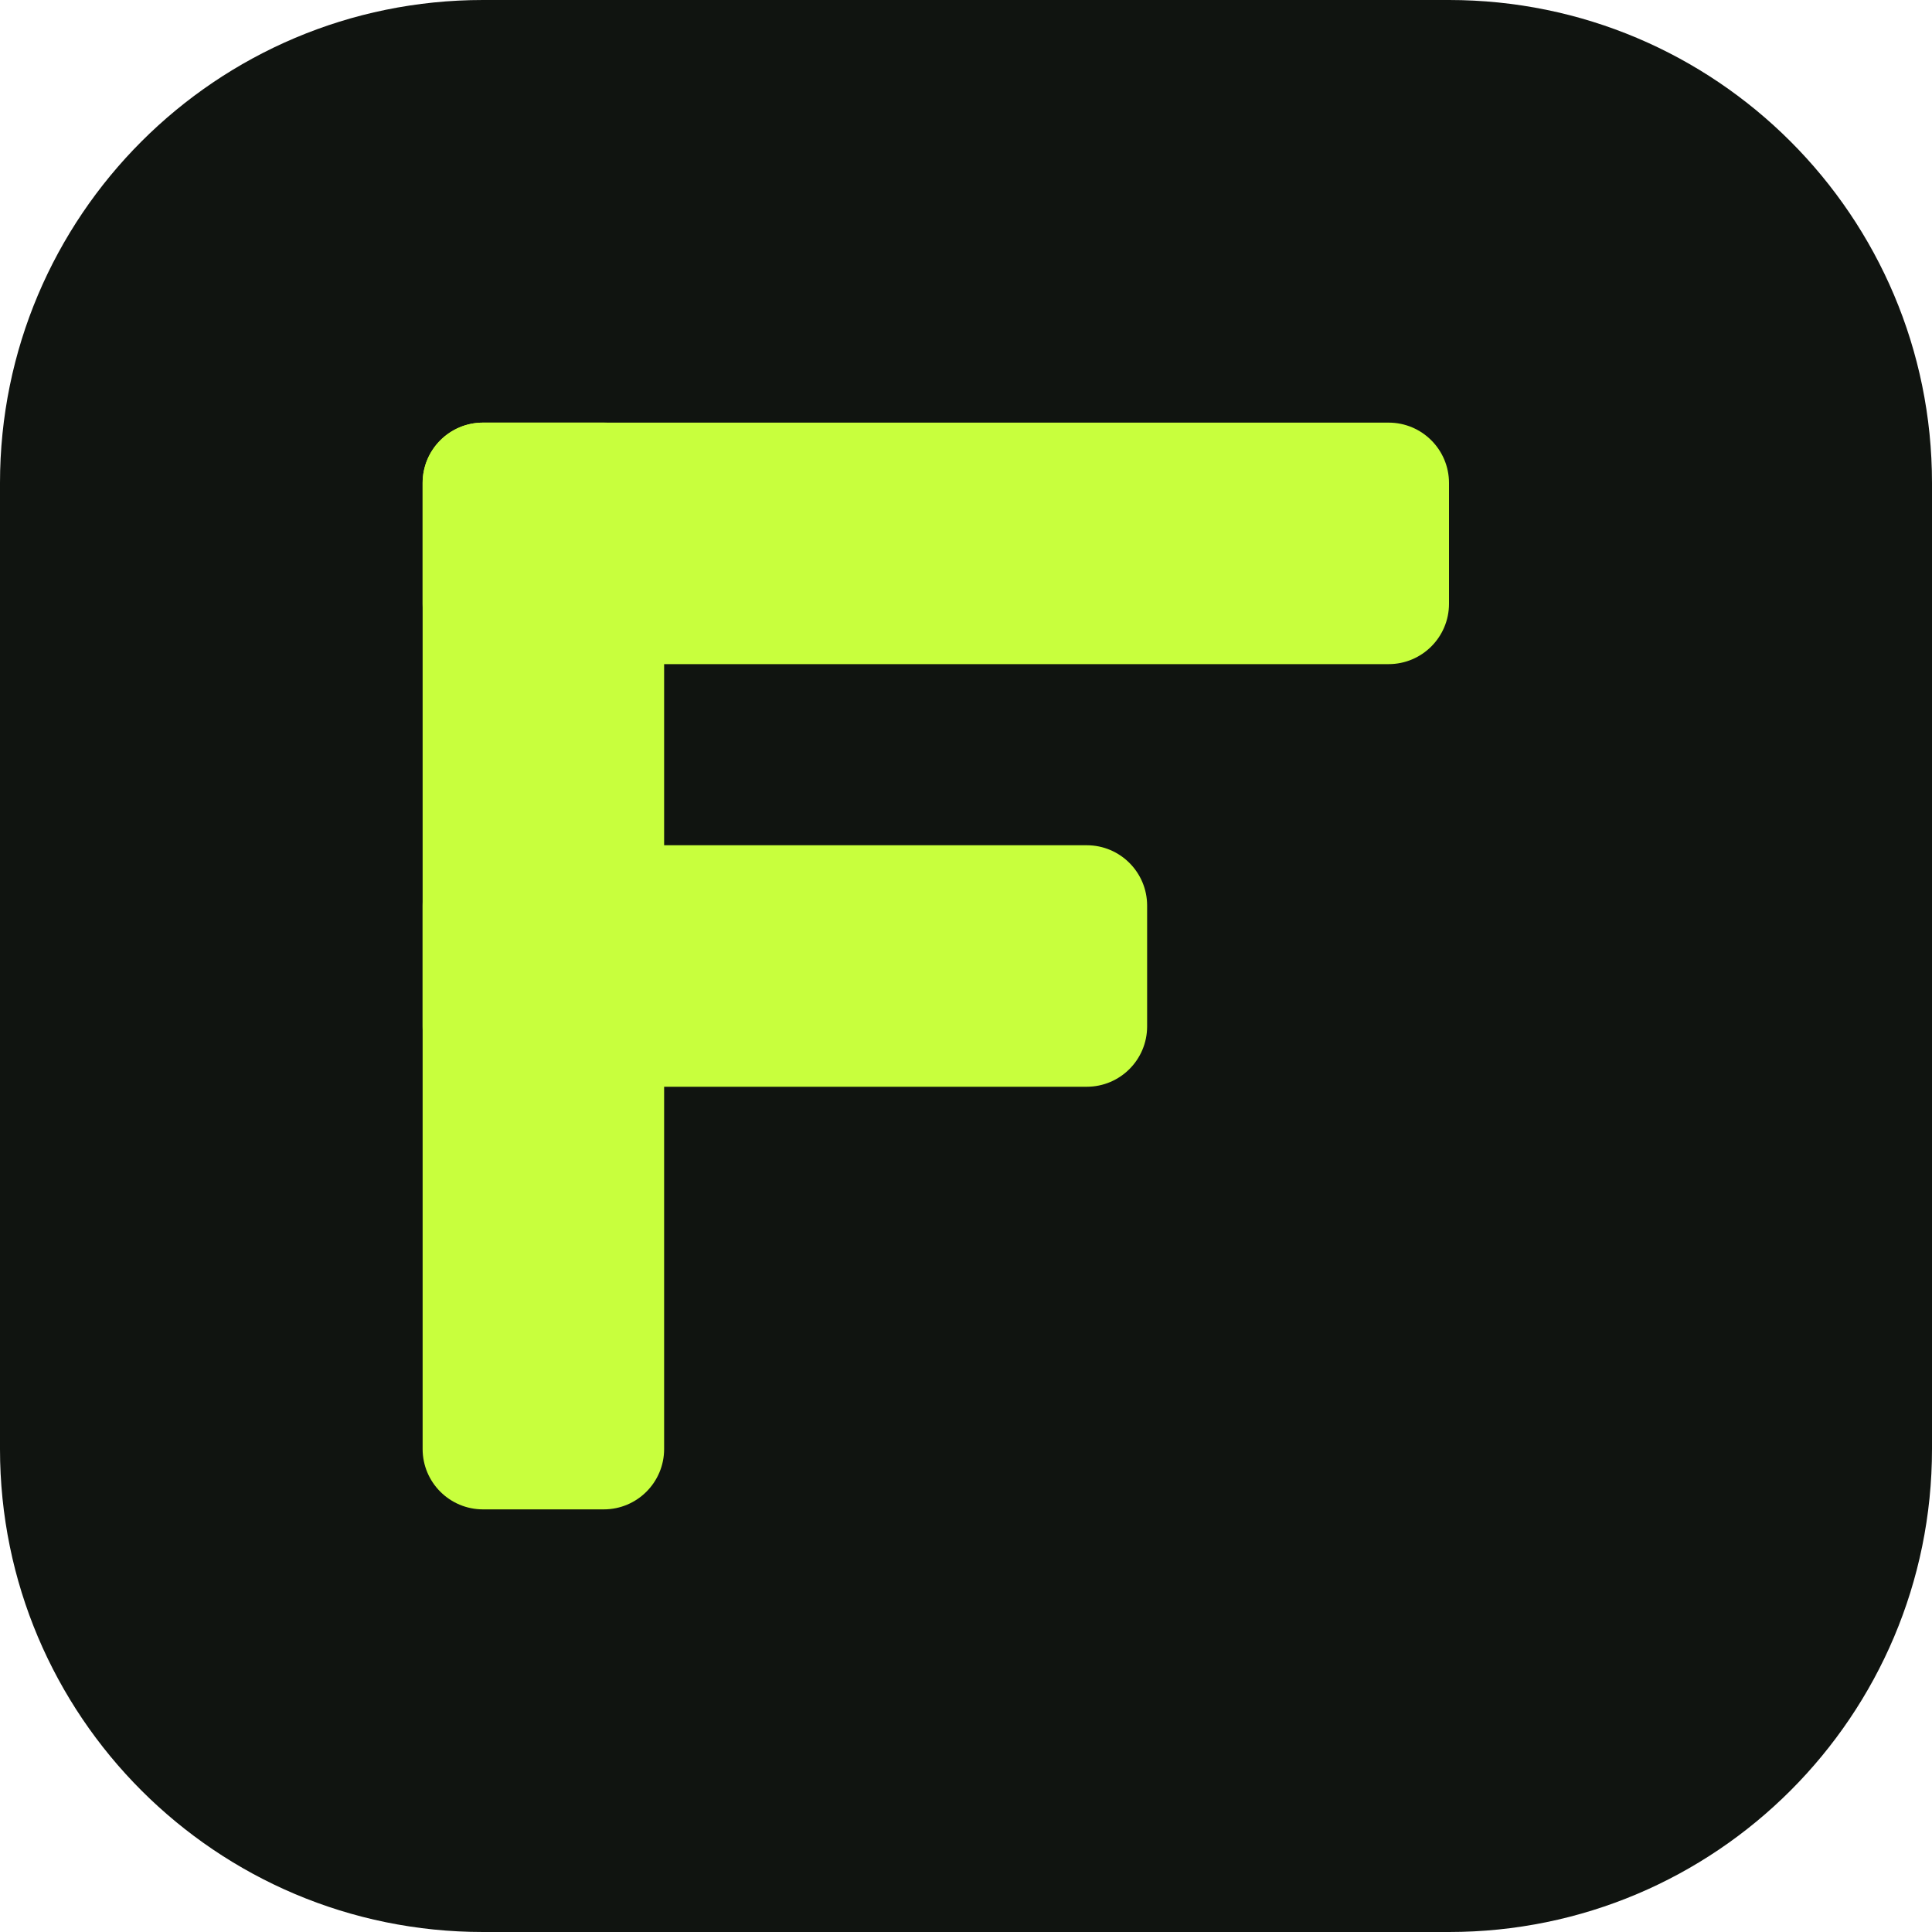
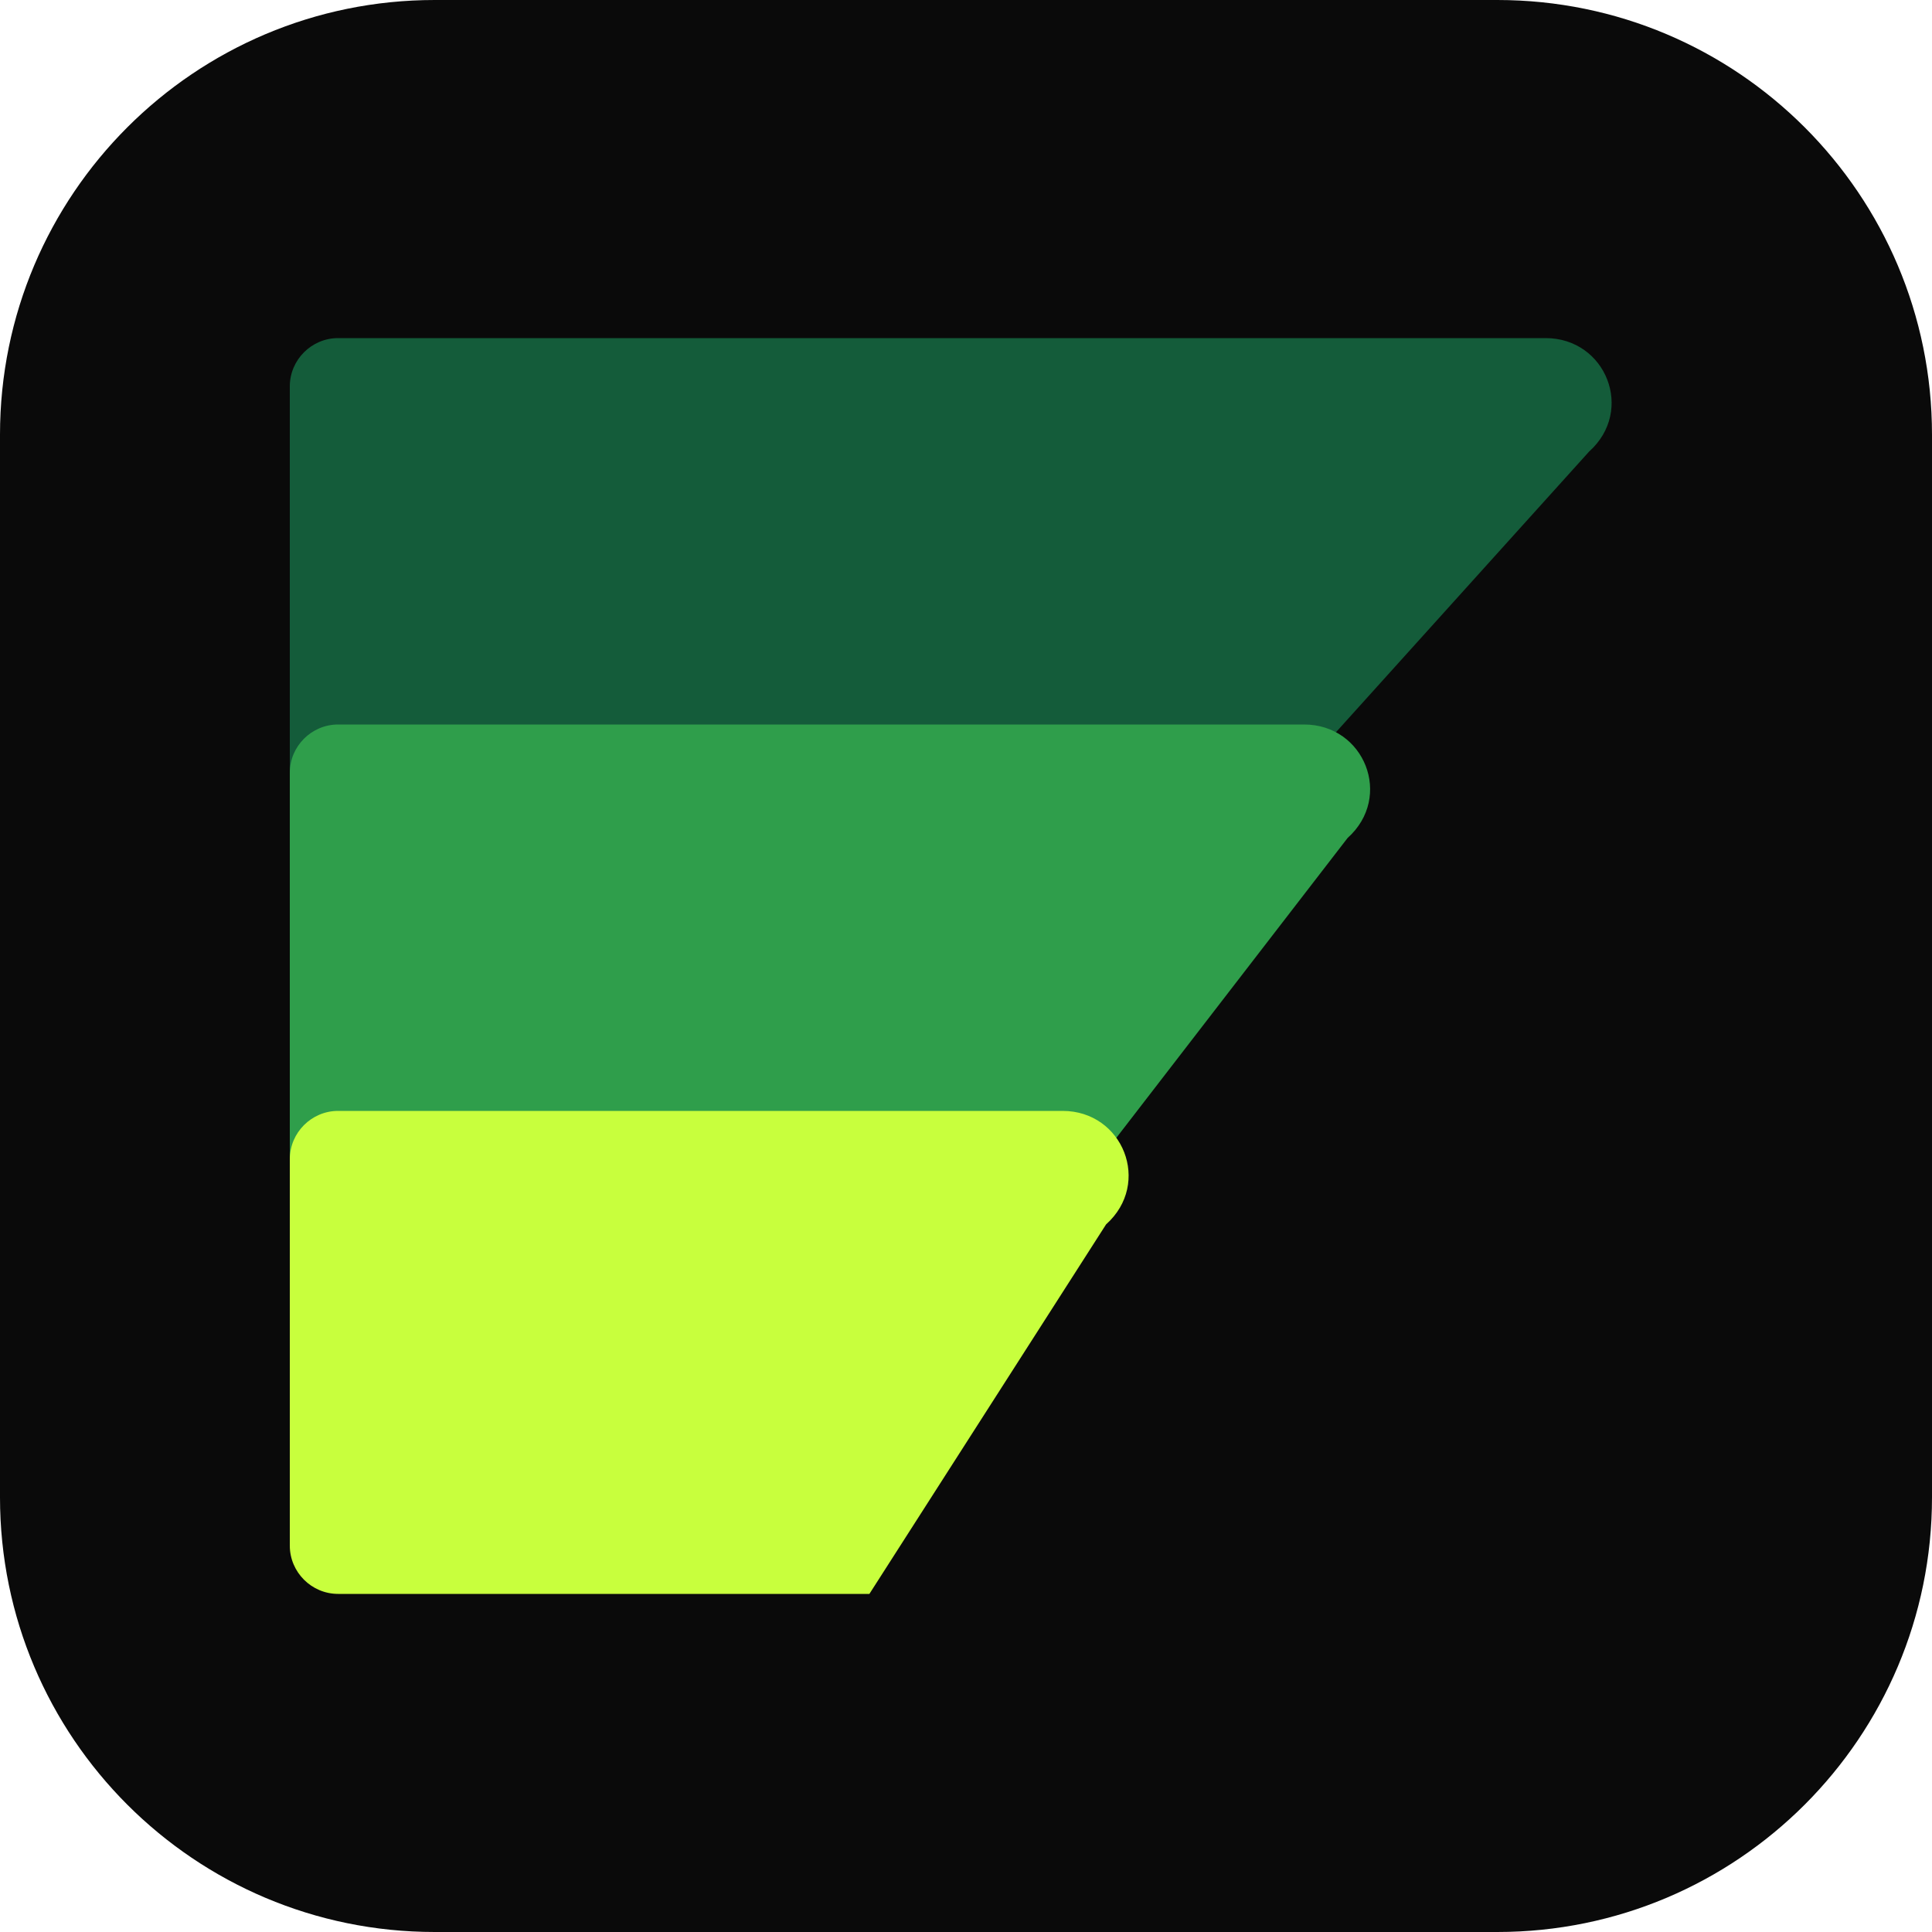
- <svg xmlns="http://www.w3.org/2000/svg" width="64" height="64" viewBox="0 0 64 64" role="img" aria-label="FANECT">
-   <rect width="64" height="64" rx="16" fill="#101410" />
-   <rect x="14" y="14" width="8" height="36" rx="2" fill="#c8ff3d" />
-   <rect x="14" y="14" width="34" height="8" rx="2" fill="#c8ff3d" />
-   <rect x="14" y="28" width="24" height="8" rx="2" fill="#c8ff3d" />
+ <svg xmlns="http://www.w3.org/2000/svg" viewBox="0 0 80 80" role="img" aria-label="FANECT">
+   <rect width="80" height="80" rx="18" fill="#0a0a0a" />
+   <path d="M12 16c0-1.1.9-2 2-2h50c2.5 0 3.7 3 1.8 4.7L52 34H14c-1.1 0-2-.9-2-2V16z" fill="#145c3a" />
+   <path d="M12 32c0-1.1.9-2 2-2h40c2.5 0 3.7 3 1.8 4.7L44 50H14c-1.1 0-2-.9-2-2V32z" fill="#2f9e4b" />
+   <path d="M12 48c0-1.1.9-2 2-2h30c2.5 0 3.7 3 1.8 4.7L36 66H14c-1.1 0-2-.9-2-2V48z" fill="#c8ff3d" />
</svg>
